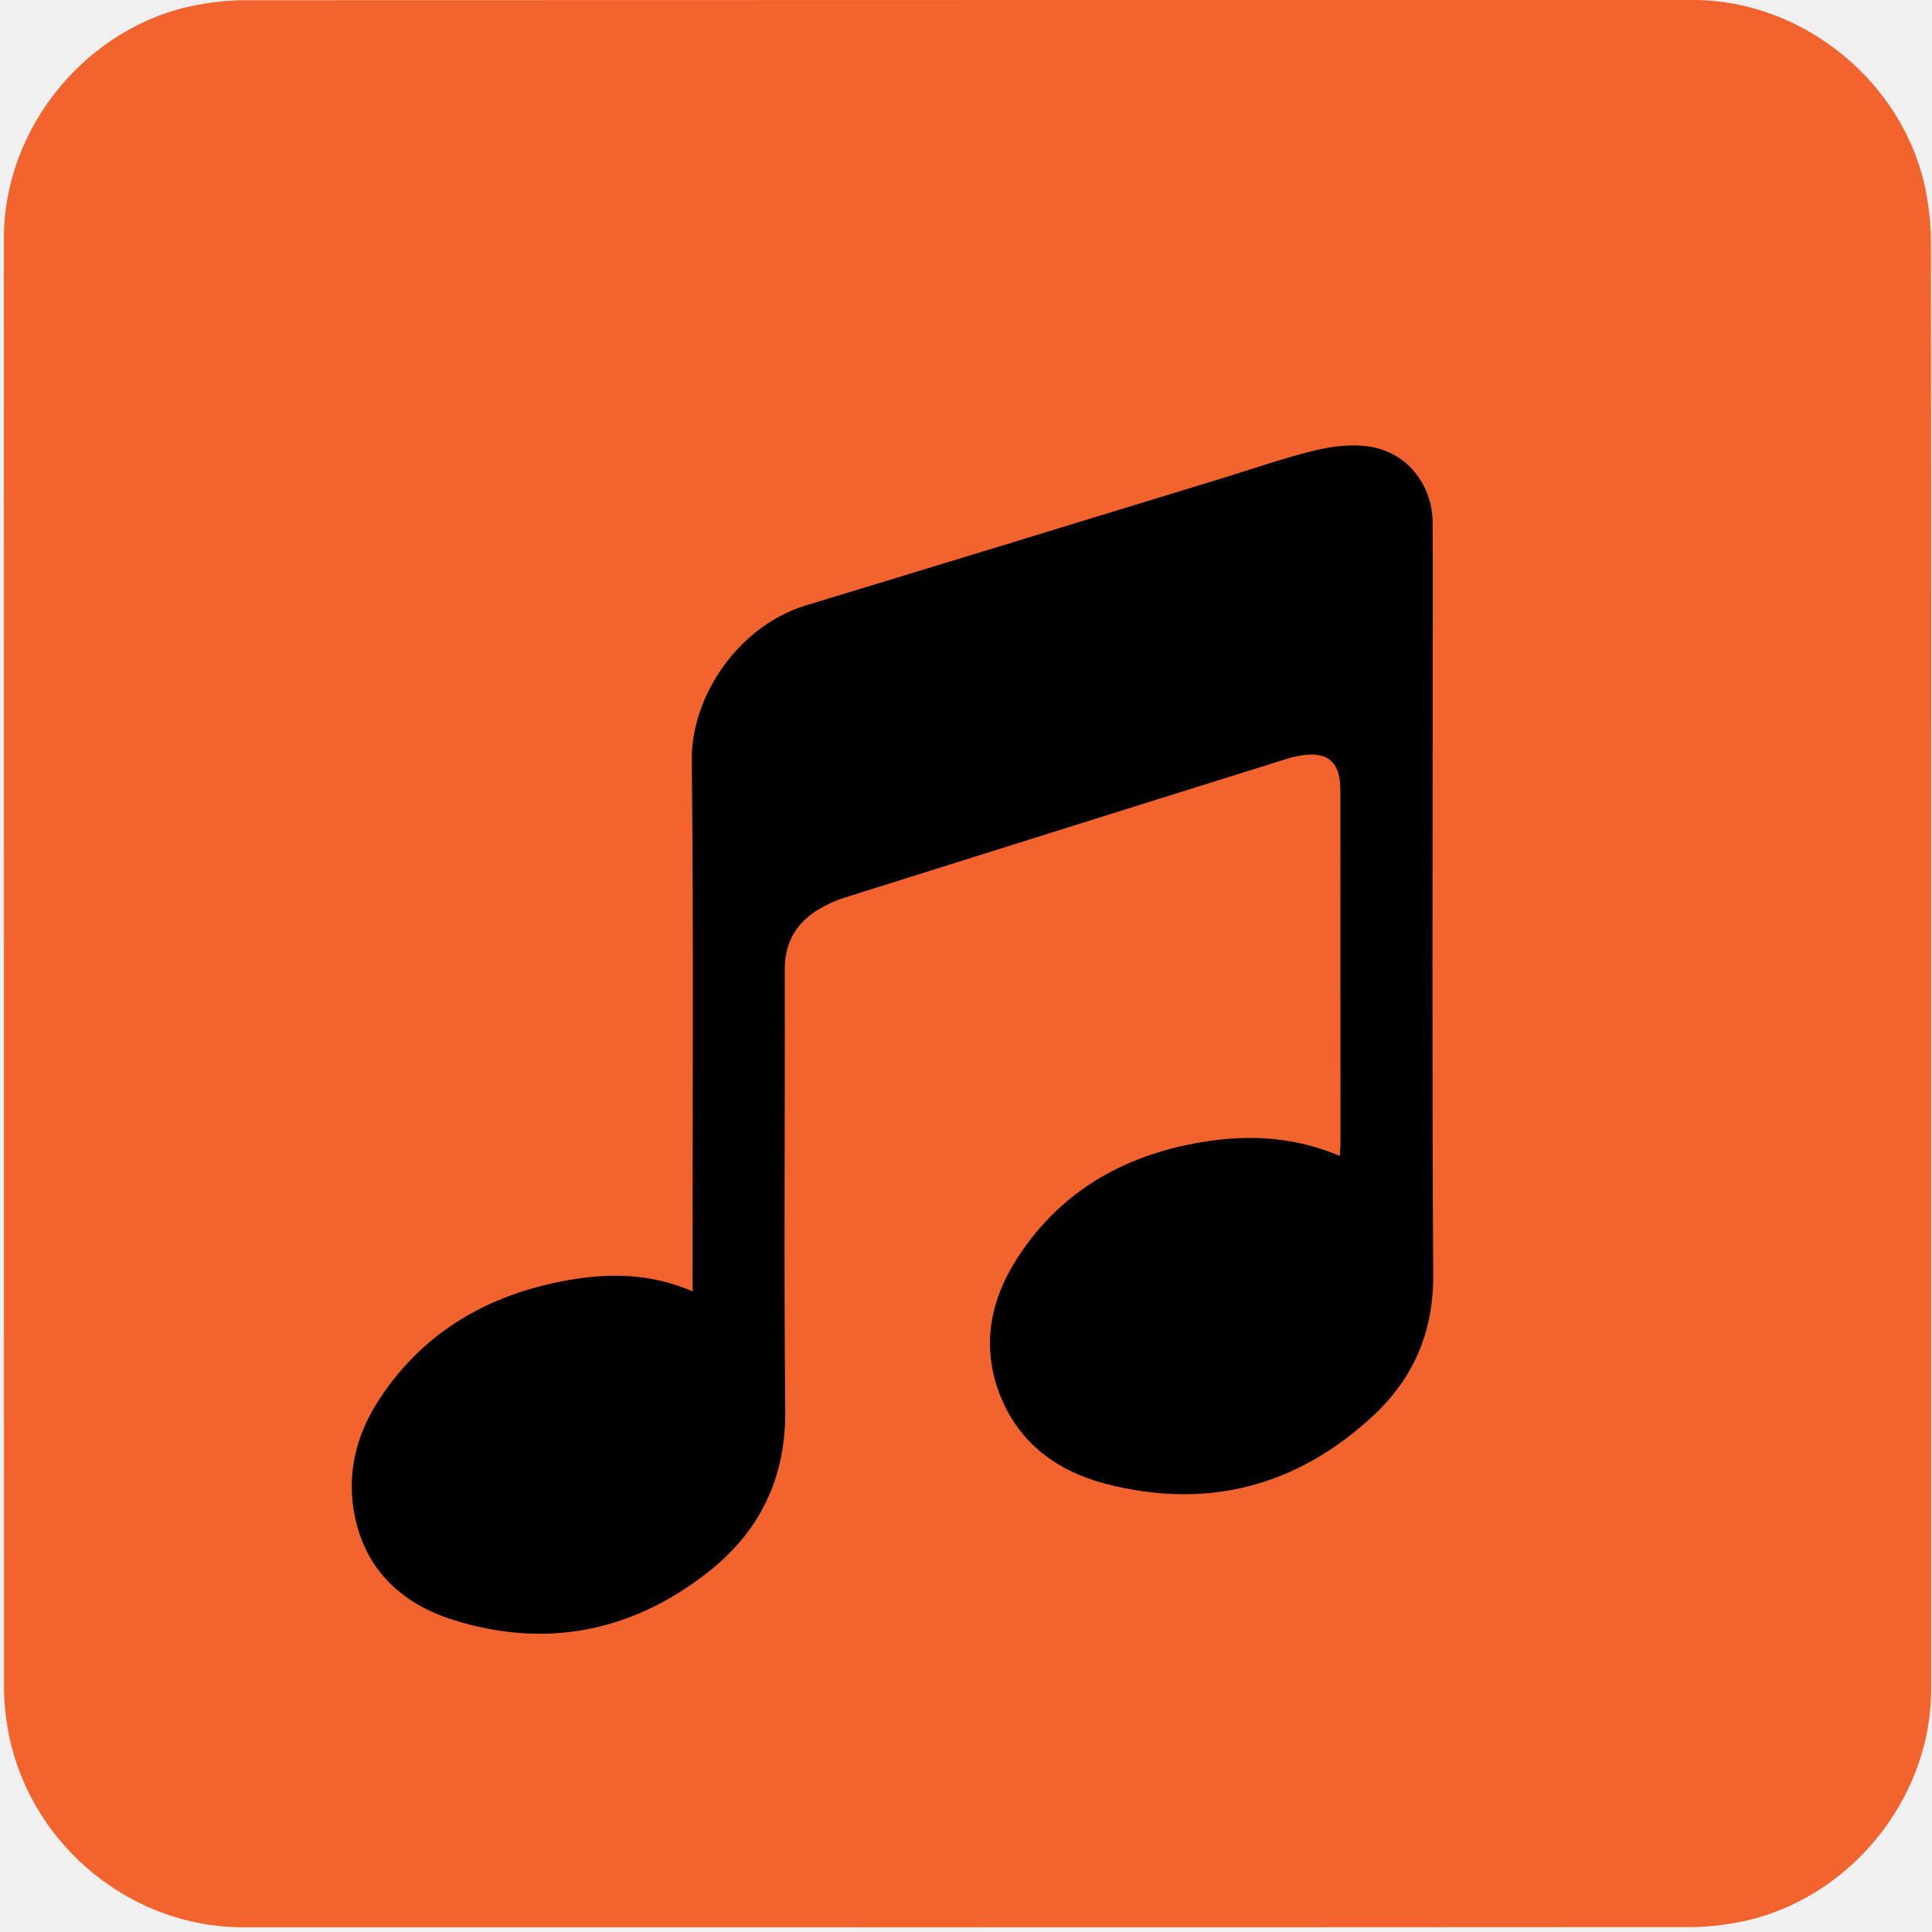
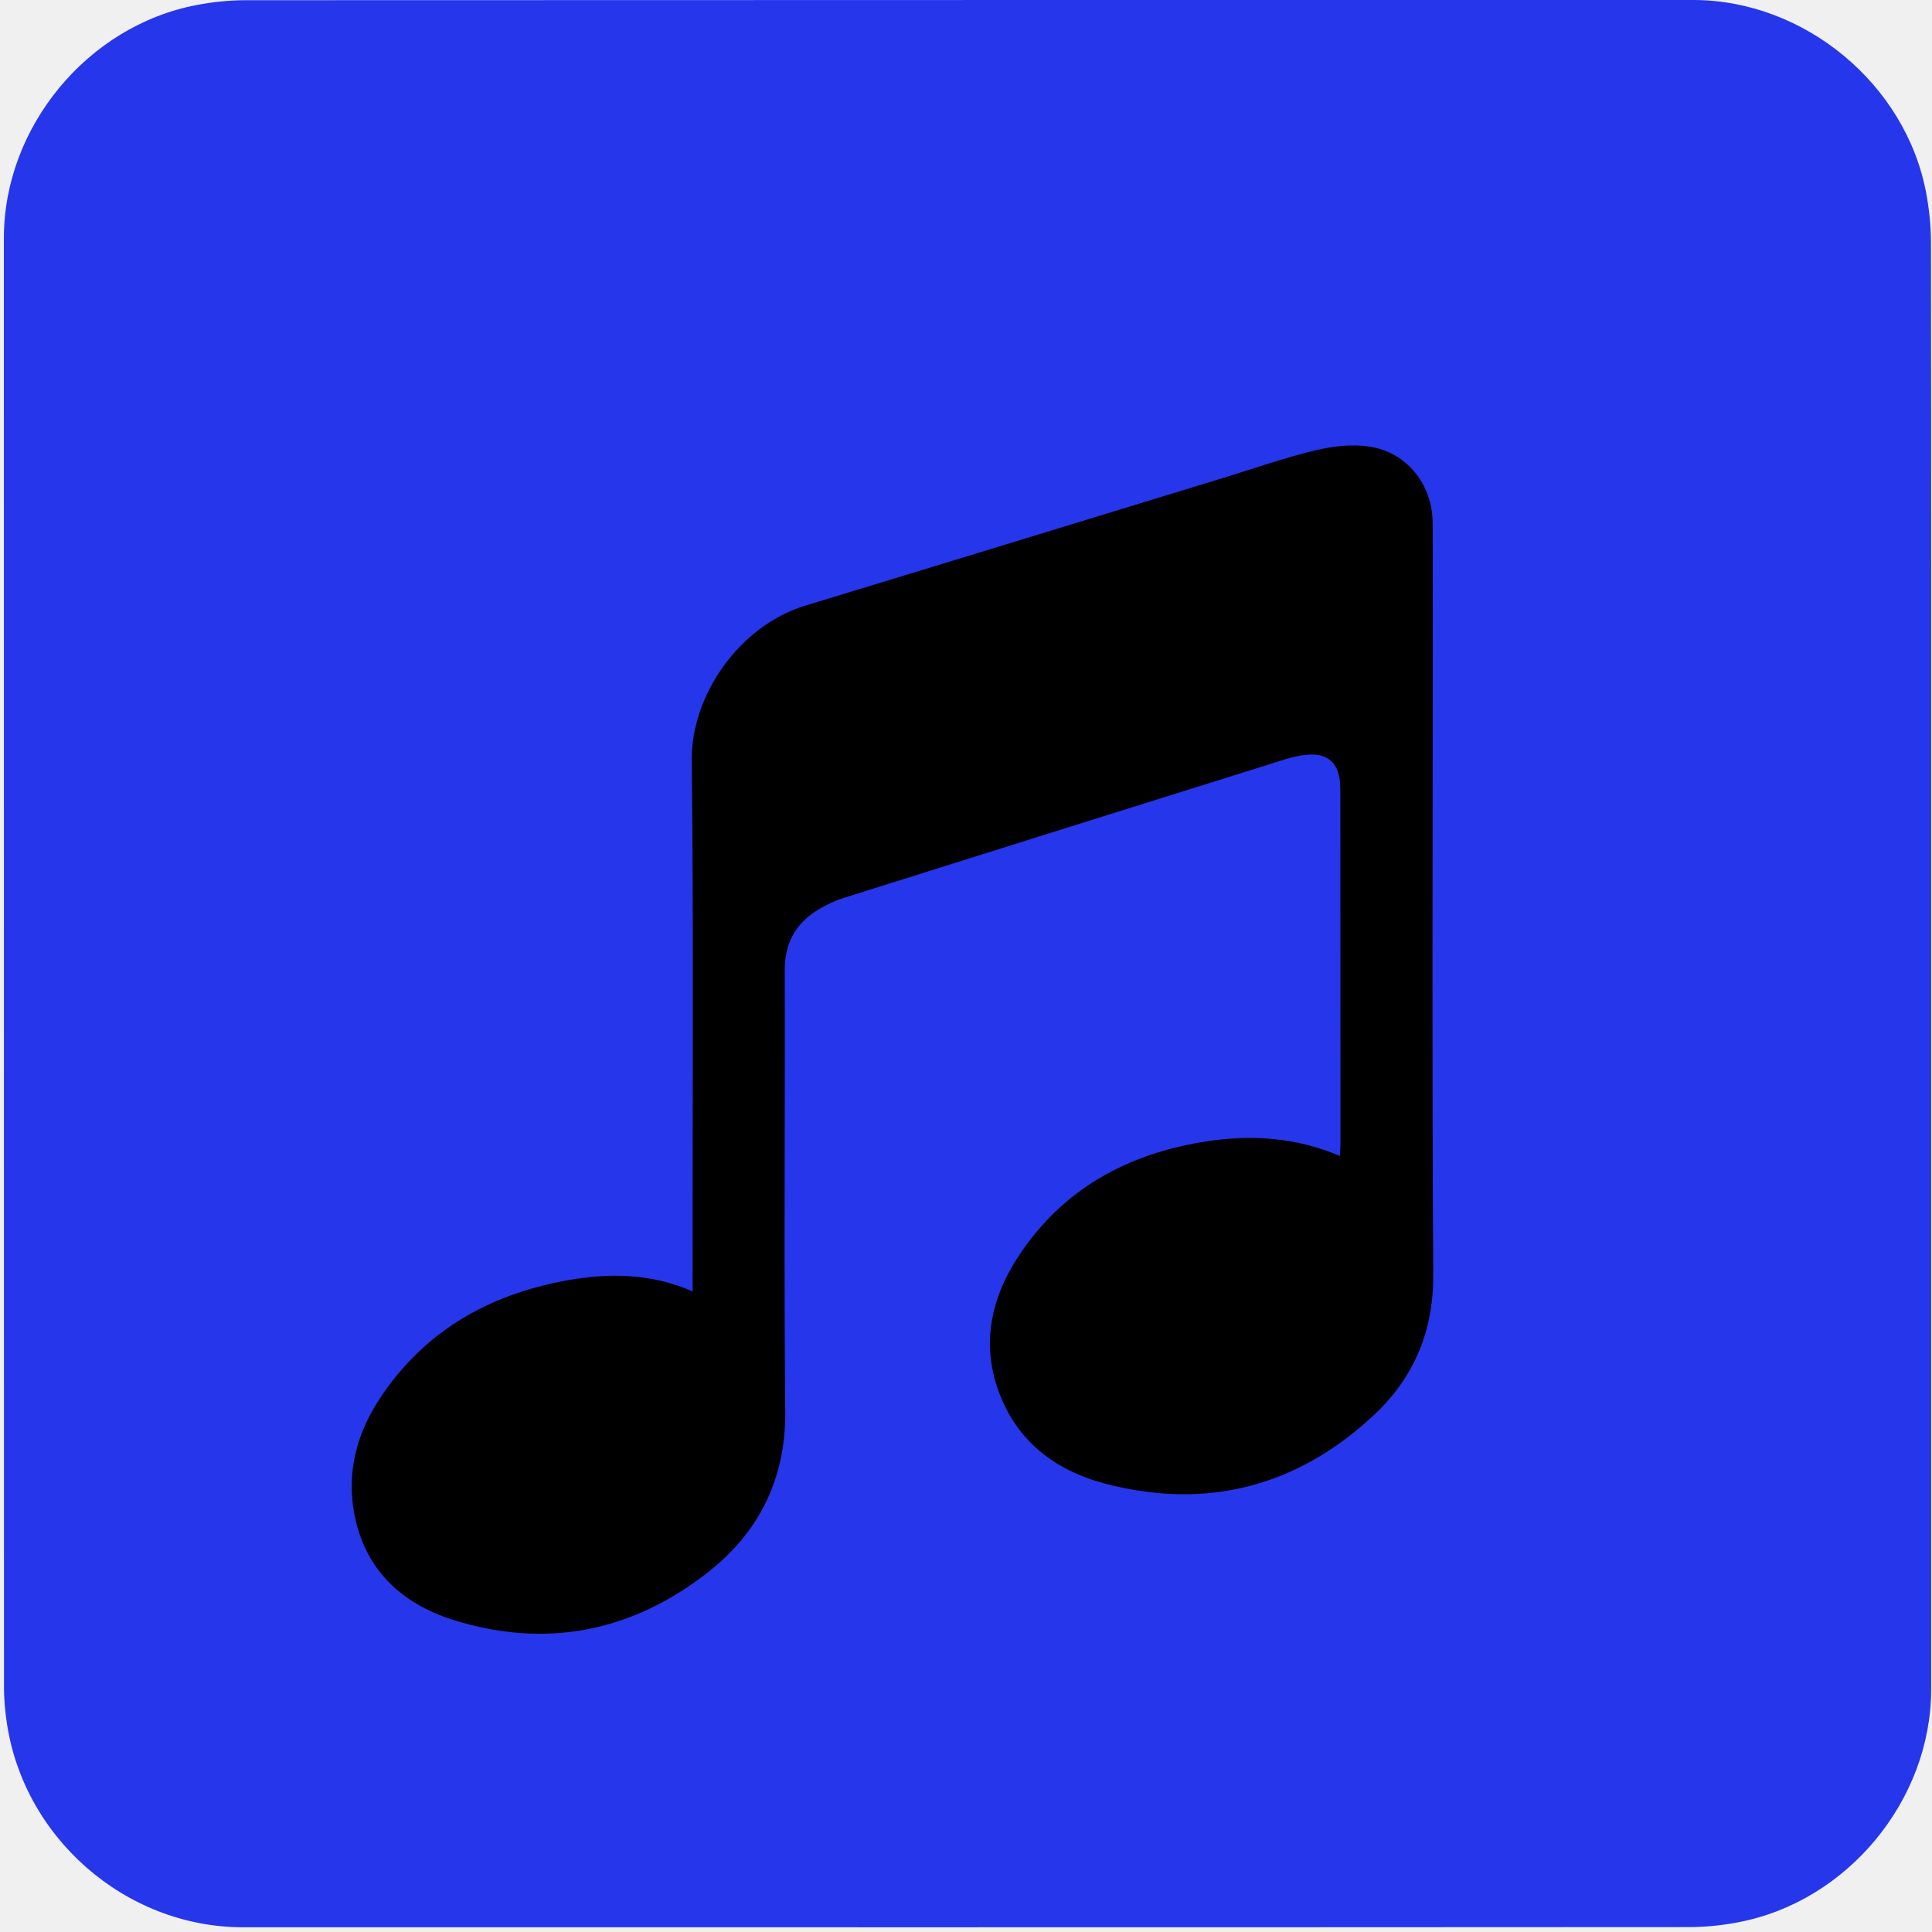
<svg xmlns="http://www.w3.org/2000/svg" id="music" viewBox="0 0 769 769" width="500" height="500" shape-rendering="geometricPrecision" text-rendering="geometricPrecision" version="1.1">
  <style id="music_sheet">
    @keyframes music_scale_animation__to{0%{transform:translate(384.5px,381.6866px)}53.333%{transform:translate(384.5px,381.6866px)}80%,to{transform:translate(-391.45px,381.6866px)}}@keyframes music_scale_group_c_o{0%,80%,to{opacity:0}3.333%,53.333%{opacity:1}}@keyframes music_note1_animation__to{0%,3.333%{transform:translate(1184.186px,170.9443px)}53.333%,to{transform:translate(-375.8144px,170.9443px)}}@keyframes music_note2_animation__to{0%,3.333%{transform:translate(1484.186px,240.9444px)}53.333%,to{transform:translate(-85.81433px,240.9444px)}}@keyframes music_note3_animation__to{0%,3.333%{transform:translate(355.2367px,413.7952px)}53.333%,to{transform:translate(-1204.763px,413.7952px)}}@keyframes music_note4_animation__to{0%,3.333%{transform:translate(1915.237px,413.7963px)}53.333%,to{transform:translate(355.2367px,413.7963px)}}@keyframes music_note5_animation__to{0%,3.333%{transform:translate(927.6677px,294.3671px)}53.333%,to{transform:translate(-632.3323px,294.3671px)}}#music_scale_animation{animation:music_scale_animation__to 15000ms linear infinite normal forwards}#music_scale_group{animation:music_scale_group_c_o 15000ms linear infinite normal forwards}#music_note1_animation{animation:music_note1_animation__to 15000ms linear infinite normal forwards}#music_note2_animation{animation:music_note2_animation__to 15000ms linear infinite normal forwards}#music_note3_animation{animation:music_note3_animation__to 15000ms linear infinite normal forwards}#music_note4_animation{animation:music_note4_animation__to 15000ms linear infinite normal forwards}#music_note5_animation{animation:music_note5_animation__to 15000ms linear infinite normal forwards}
  </style>
-   <path id="background" d="M392.49 676.01v72.19c0 11.03-8.32 21.11-19.18 23.18-1.61.31-3.27.48-4.9.48-47.97.03-95.93.02-143.9.02-11.76 0-22.02-9.02-23.56-20.72a23.27 23.27 0 01-.23-3.12c-.01-48.09-.01-96.18-.01-144.26 0-11.03 8.32-21.12 19.18-23.18 1.61-.31 3.27-.48 4.9-.48 48.01-.02 96.02-.02 144.02-.02 11.03 0 21.13 8.33 23.18 19.18.3 1.61.48 3.27.48 4.9.03 23.94.02 47.89.02 71.83z" transform="matrix(4 0 0 4 -801.294 -2320.4)" fill="#F3632D" stroke="none" stroke-width="1" />
+   <path id="background" d="M392.49 676.01v72.19c0 11.03-8.32 21.11-19.18 23.18-1.61.31-3.27.48-4.9.48-47.97.03-95.93.02-143.9.02-11.76 0-22.02-9.02-23.56-20.72a23.27 23.27 0 01-.23-3.12c-.01-48.09-.01-96.18-.01-144.26 0-11.03 8.32-21.12 19.18-23.18 1.61-.31 3.27-.48 4.9-.48 48.01-.02 96.02-.02 144.02-.02 11.03 0 21.13 8.33 23.18 19.18.3 1.61.48 3.27.48 4.9.03 23.94.02 47.89.02 71.83z" transform="matrix(4 0 0 4 -801.294 -2320.4)" fill="#2636eb" stroke="none" stroke-width="1" />
  <g id="music_scale_animation" transform="translate(384.5 381.687)">
    <g id="music_scale_group" transform="matrix(4 0 0 4 -1183.966 -2696.457)" opacity="0" fill="#FFF" fill-rule="evenodd" stroke="#FFF" stroke-width=".133">
      <rect id="music_scale_line1" width="192.997" height="3.834" rx="0" ry="1.208" transform="translate(200.132 740.555)" />
      <rect id="music_scale_line2" width="192.997" height="3.834" rx="0" ry="1.208" transform="translate(198.854 705.727)" />
      <rect id="music_scale_line3" width="192.997" height="3.834" rx="0" ry="1.208" transform="translate(199.493 672.176)" />
      <rect id="music_scale_line4" width="192.997" height="3.834" rx="0" ry="1.208" transform="translate(199.707 603.839)" />
      <rect id="music_scale_line5" width="192.997" height="3.834" rx="0" ry="1.208" transform="translate(199.388 637.07)" />
    </g>
  </g>
  <g id="music_note1_animation" transform="translate(1184.186 170.944)">
    <g id="music_note1_group" transform="matrix(4 0 0 4 -1945.3 -2929.162)" stroke="none">
      <path id="music_note1_outline" d="M486.656 714.87c-7.75 1.41-14.16 5.05-18.58 11.74-2.17 3.29-3.22 6.94-2.64 10.88.87 5.86 4.58 9.48 9.98 11.17 9.17 2.87 17.71 1.18 25.25-4.71 5.17-4.03 9.408-11.267 4.6-22.136-8.961-7.673-14.42-7.703-18.61-6.943z" fill="#000" stroke-width="1" />
      <path id="music_note1_filling" d="M486.257 718.956c-5.752 1.105-10.51 3.958-13.79 9.202-1.61 2.579-2.39 5.44-1.959 8.528.646 4.593 3.4 7.43 7.407 8.755 6.806 2.25 13.144.925 18.74-3.692 3.837-3.158 8.168-8.831 4.6-17.35-6.652-6.015-11.888-6.039-14.998-5.443z" fill="#F3632D" stroke-width=".763" />
    </g>
  </g>
  <g id="music_note2_animation" transform="translate(1484.186 240.944)">
    <path id="music_note2" d="M359.798 588.724c-7.75 1.41-14.16 5.05-18.58 11.74-2.17 3.29-3.22 6.94-2.64 10.88.87 5.86 4.58 9.48 9.98 11.17 9.17 2.87 17.71 1.18 25.25-4.71 5.17-4.03 9.408-11.268 4.6-22.137-8.962-7.673-14.42-7.703-18.61-6.943z" transform="matrix(4 0 0 4 -1437.868 -2424.575)" fill="#000" stroke="none" stroke-width="1" />
  </g>
  <g id="music_note3_animation" transform="translate(355.237 413.795)">
    <path id="music_note3" d="M243.024 708.27c-4.18-1.82-8.36-1.85-12.55-1.09-7.75 1.41-14.16 5.05-18.58 11.74-2.17 3.29-3.22 6.94-2.64 10.88.87 5.86 4.58 9.48 9.98 11.17 9.17 2.87 17.71 1.18 25.25-4.71 5.17-4.03 7.81-9.35 7.75-16.1-.14-14.62-.01-29.24-.05-43.85-.01-2.75 1.13-4.73 3.43-6.09.78-.46 1.62-.85 2.48-1.12 14.65-4.62 29.3-9.21 43.96-13.8.71-.22 1.47-.39 2.21-.44 1.93-.14 2.99.79 3.17 2.72.03.35.04.71.04 1.07.01 11.64.01 23.28.01 34.92 0 .37-.04.75-.06 1.22-4.34-1.84-8.71-2.13-13.14-1.47-7.91 1.19-14.47 4.73-18.91 11.56-2.76 4.25-3.67 8.89-1.75 13.75 1.89 4.77 5.7 7.53 10.48 8.78 10.08 2.62 19.06.29 26.67-6.8 4-3.73 5.98-8.36 5.94-14.01-.13-20.54-.05-41.07-.05-61.61 0-4.41.02-8.82-.01-13.23-.03-3.79-2.55-6.99-6.3-7.56-1.74-.26-3.65-.04-5.38.38-3.08.74-6.08 1.8-9.12 2.73-13.86 4.24-27.71 8.49-41.57 12.7-6.63 2.01-11.42 8.95-11.35 15.41.19 17.16.07 34.32.08 51.48.01.37.01.77.01 1.37z" transform="matrix(4 0 0 4 -1051.622 -2732.85)" fill="#000" stroke="none" stroke-width="1" />
  </g>
  <g id="music_note4_animation" transform="translate(1915.237 413.796)">
    <path id="music_note4" d="M243.024 708.27c-4.18-1.82-8.36-1.85-12.55-1.09-7.75 1.41-14.16 5.05-18.58 11.74-2.17 3.29-3.22 6.94-2.64 10.88.87 5.86 4.58 9.48 9.98 11.17 9.17 2.87 17.71 1.18 25.25-4.71 5.17-4.03 7.81-9.35 7.75-16.1-.14-14.62-.01-29.24-.05-43.85-.01-2.75 1.13-4.73 3.43-6.09.78-.46 1.62-.85 2.48-1.12 14.65-4.62 29.3-9.21 43.96-13.8.71-.22 1.47-.39 2.21-.44 1.93-.14 2.99.79 3.17 2.72.03.35.04.71.04 1.07.01 11.64.01 23.28.01 34.92 0 .37-.04.75-.06 1.22-4.34-1.84-8.71-2.13-13.14-1.47-7.91 1.19-14.47 4.73-18.91 11.56-2.76 4.25-3.67 8.89-1.75 13.75 1.89 4.77 5.7 7.53 10.48 8.78 10.08 2.62 19.06.29 26.67-6.8 4-3.73 5.98-8.36 5.94-14.01-.13-20.54-.05-41.07-.05-61.61 0-4.41.02-8.82-.01-13.23-.03-3.79-2.55-6.99-6.3-7.56-1.74-.26-3.65-.04-5.38.38-3.08.74-6.08 1.8-9.12 2.73-13.86 4.24-27.71 8.49-41.57 12.7-6.63 2.01-11.42 8.95-11.35 15.41.19 17.16.07 34.32.08 51.48.01.37.01.77.01 1.37z" transform="matrix(4 0 0 4 -1051.622 -2732.85)" fill="#000" stroke="none" stroke-width="1" />
  </g>
  <g id="music_note5_animation" transform="translate(927.668 294.367)">
    <path id="music_note5" d="M359.684 689.748c-4.18-1.82-8.36-1.85-12.55-1.09-7.75 1.41-14.16 5.05-18.58 11.74-2.17 3.29-3.22 6.94-2.64 10.88.87 5.86 4.58 9.48 9.98 11.17 9.17 2.87 17.71 1.18 25.25-4.71 5.17-4.03 7.81-9.35 7.75-16.1-.14-14.62-.01-29.24-.05-43.85-.01-2.75 1.13-4.73 3.43-6.09.78-.46 1.62-.85 2.48-1.12 18.485-9.413 15.88-2.18 12.221-18.587-2.7-14.809 12.528-20.145-16.03-10.503-6.63 2.01-11.42 8.95-11.35 15.41.19 17.16.07 34.32.08 51.48.01.37.01.77.01 1.37z" transform="matrix(4 0 0 4 -1430.694 -2680.89)" fill="#000" stroke="none" stroke-width="1" />
  </g>
</svg>
